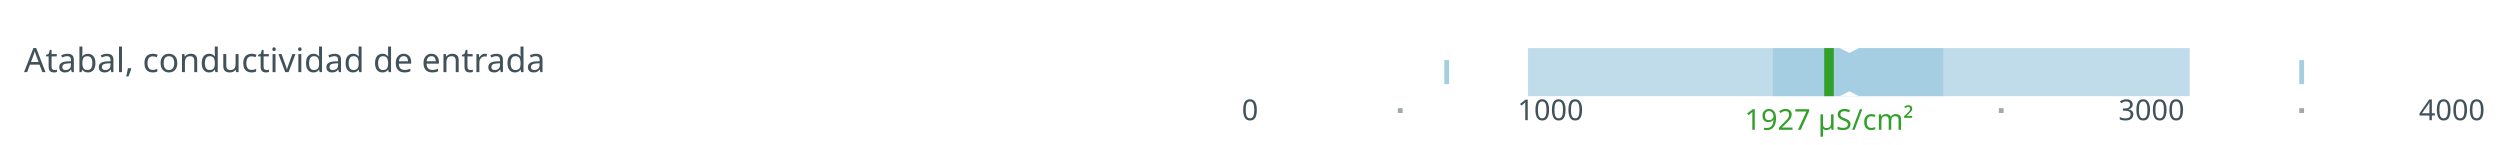
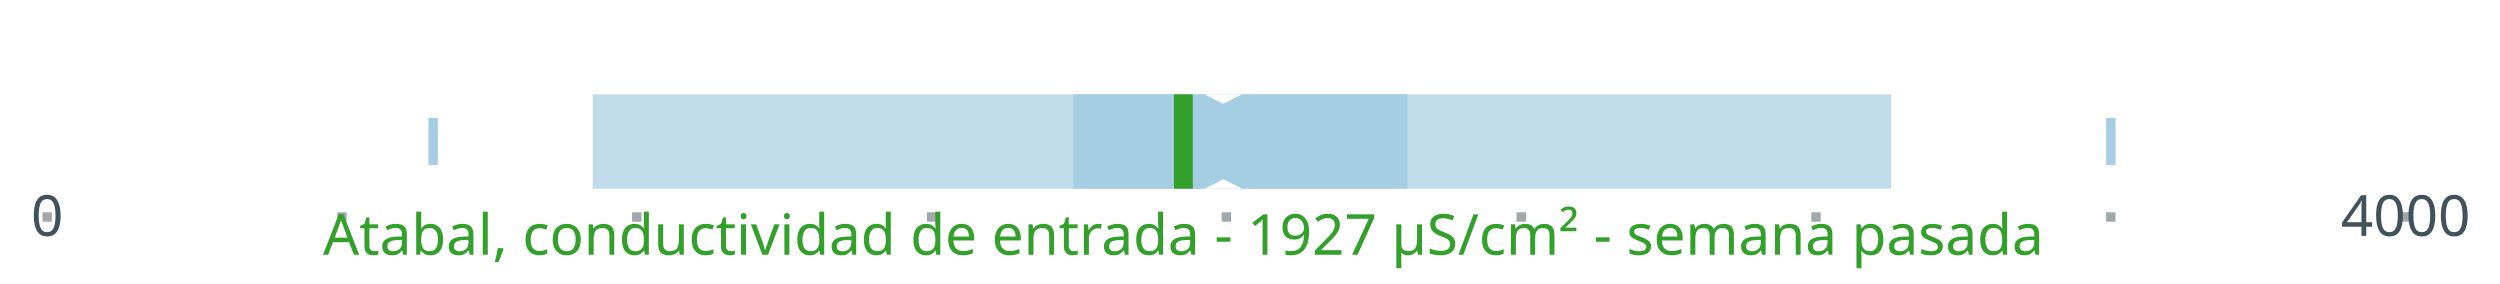
- <svg xmlns="http://www.w3.org/2000/svg" baseProfile="tiny" height="60.0px" version="1.2" width="1040px">
+ <svg xmlns="http://www.w3.org/2000/svg" baseProfile="tiny" height="60.0px" version="1.2" width="530px">
  <defs />
-   <rect fill="white" height="60.0" stroke="white" width="1040" x="0" y="0" />
-   <line stroke="white" stroke-width="20.0" x1="520" x2="1020" y1="30.0" y2="30.0" />
-   <line opacity="1" stroke="rgb(192,220,235)" stroke-width="20.0" x1="635.664" x2="910.898" y1="30.0" y2="30.0" />
-   <line opacity="1" stroke="rgb(166,206,227)" stroke-width="20.0" x1="737.544" x2="808.384" y1="30.0" y2="30.0" />
-   <polygon fill="white" points="765.33,20.0 773.33,20.0 769.33,22.0" />
-   <polygon fill="white" points="765.33,40.0 773.33,40.0 769.33,38.0" />
-   <line opacity="1" stroke="rgb(166,206,227)" stroke-width="10.0" x1="600.822" x2="602.822" y1="30.0" y2="30.0" />
-   <line opacity="1" stroke="rgb(166,206,227)" stroke-width="10.0" x1="956.5" x2="958.5" y1="30.0" y2="30.0" />
-   <line stroke="rgb(51,160,44)" stroke-width="20.0" x1="758.872" x2="762.872" y1="30.0" y2="30.0" />
-   <text fill="rgb(66,82,90)" font-family="sans-serif" font-size="12px" text-anchor="middle" x="520.0" y="50.0">0</text>
-   <line opacity="0.5" stroke="rgb(66,82,90)" stroke-width="2" x1="582.5" x2="582.5" y1="45.0" y2="47.0" />
-   <text fill="rgb(66,82,90)" font-family="sans-serif" font-size="12px" text-anchor="middle" x="645.0" y="50.0">1000</text>
-   <line opacity="0.5" stroke="rgb(66,82,90)" stroke-width="2" x1="832.5" x2="832.5" y1="45.0" y2="47.0" />
-   <text fill="rgb(66,82,90)" font-family="sans-serif" font-size="12px" text-anchor="middle" x="895.0" y="50.0">3000</text>
-   <line opacity="0.5" stroke="rgb(66,82,90)" stroke-width="2" x1="957.5" x2="957.5" y1="45.0" y2="47.0" />
-   <text fill="rgb(66,82,90)" font-family="sans-serif" font-size="12px" text-anchor="middle" x="1020.0" y="50.0">4000</text>
-   <text fill="rgb(66,82,90)" font-family="sans-serif" font-size="14px" text-anchor="start" x="10" y="30.0">Atabal, conductividad de entrada</text>
-   <text fill="rgb(51,160,44)" font-family="sans-serif" font-size="12px" text-anchor="middle" x="760.872" y="54.0">1927 μS/cm²</text>
+   <rect fill="white" height="60.0" stroke="white" width="530" x="0" y="0" />
+   <line stroke="white" stroke-width="20.0" x1="10" x2="510" y1="30.0" y2="30.0" />
+   <line opacity="1" stroke="rgb(192,220,235)" stroke-width="20.0" x1="125.664" x2="400.898" y1="30.0" y2="30.0" />
+   <line opacity="1" stroke="rgb(166,206,227)" stroke-width="20.0" x1="227.544" x2="298.384" y1="30.0" y2="30.0" />
+   <polygon fill="white" points="255.33,20.0 263.33,20.0 259.33,22.0" />
+   <polygon fill="white" points="255.33,40.0 263.33,40.0 259.33,38.0" />
+   <line opacity="1" stroke="rgb(166,206,227)" stroke-width="10.0" x1="90.822" x2="92.822" y1="30.0" y2="30.0" />
+   <line opacity="1" stroke="rgb(166,206,227)" stroke-width="10.0" x1="446.5" x2="448.5" y1="30.0" y2="30.0" />
+   <line stroke="rgb(51,160,44)" stroke-width="20.0" x1="248.872" x2="252.872" y1="30.0" y2="30.0" />
+   <text fill="rgb(66,82,90)" font-family="sans-serif" font-size="12px" text-anchor="middle" x="10.0" y="50.0">0</text>
+   <text fill="rgb(66,82,90)" font-family="sans-serif" font-size="12px" text-anchor="middle" x="510.0" y="50.0">4000</text>
+   <line opacity="0.5" stroke="rgb(66,82,90)" stroke-width="2" x1="10.0" x2="10.0" y1="45.0" y2="47.0" />
+   <line opacity="0.5" stroke="rgb(66,82,90)" stroke-width="2" x1="72.5" x2="72.5" y1="45.0" y2="47.0" />
+   <line opacity="0.5" stroke="rgb(66,82,90)" stroke-width="2" x1="135.0" x2="135.0" y1="45.0" y2="47.0" />
+   <line opacity="0.5" stroke="rgb(66,82,90)" stroke-width="2" x1="197.5" x2="197.5" y1="45.0" y2="47.0" />
+   <line opacity="0.5" stroke="rgb(66,82,90)" stroke-width="2" x1="260.0" x2="260.0" y1="45.0" y2="47.0" />
+   <line opacity="0.5" stroke="rgb(66,82,90)" stroke-width="2" x1="322.5" x2="322.5" y1="45.0" y2="47.0" />
+   <line opacity="0.5" stroke="rgb(66,82,90)" stroke-width="2" x1="385.0" x2="385.0" y1="45.0" y2="47.0" />
+   <line opacity="0.5" stroke="rgb(66,82,90)" stroke-width="2" x1="447.5" x2="447.5" y1="45.0" y2="47.0" />
+   <line opacity="0.5" stroke="rgb(66,82,90)" stroke-width="2" x1="510.0" x2="510.0" y1="45.0" y2="47.0" />
+   <text fill="rgb(51,160,44)" font-family="sans-serif" font-size="12px" text-anchor="middle" x="250.872" y="54.0">Atabal, conductividad de entrada - 1927 μS/cm² - semana pasada</text>
</svg>
